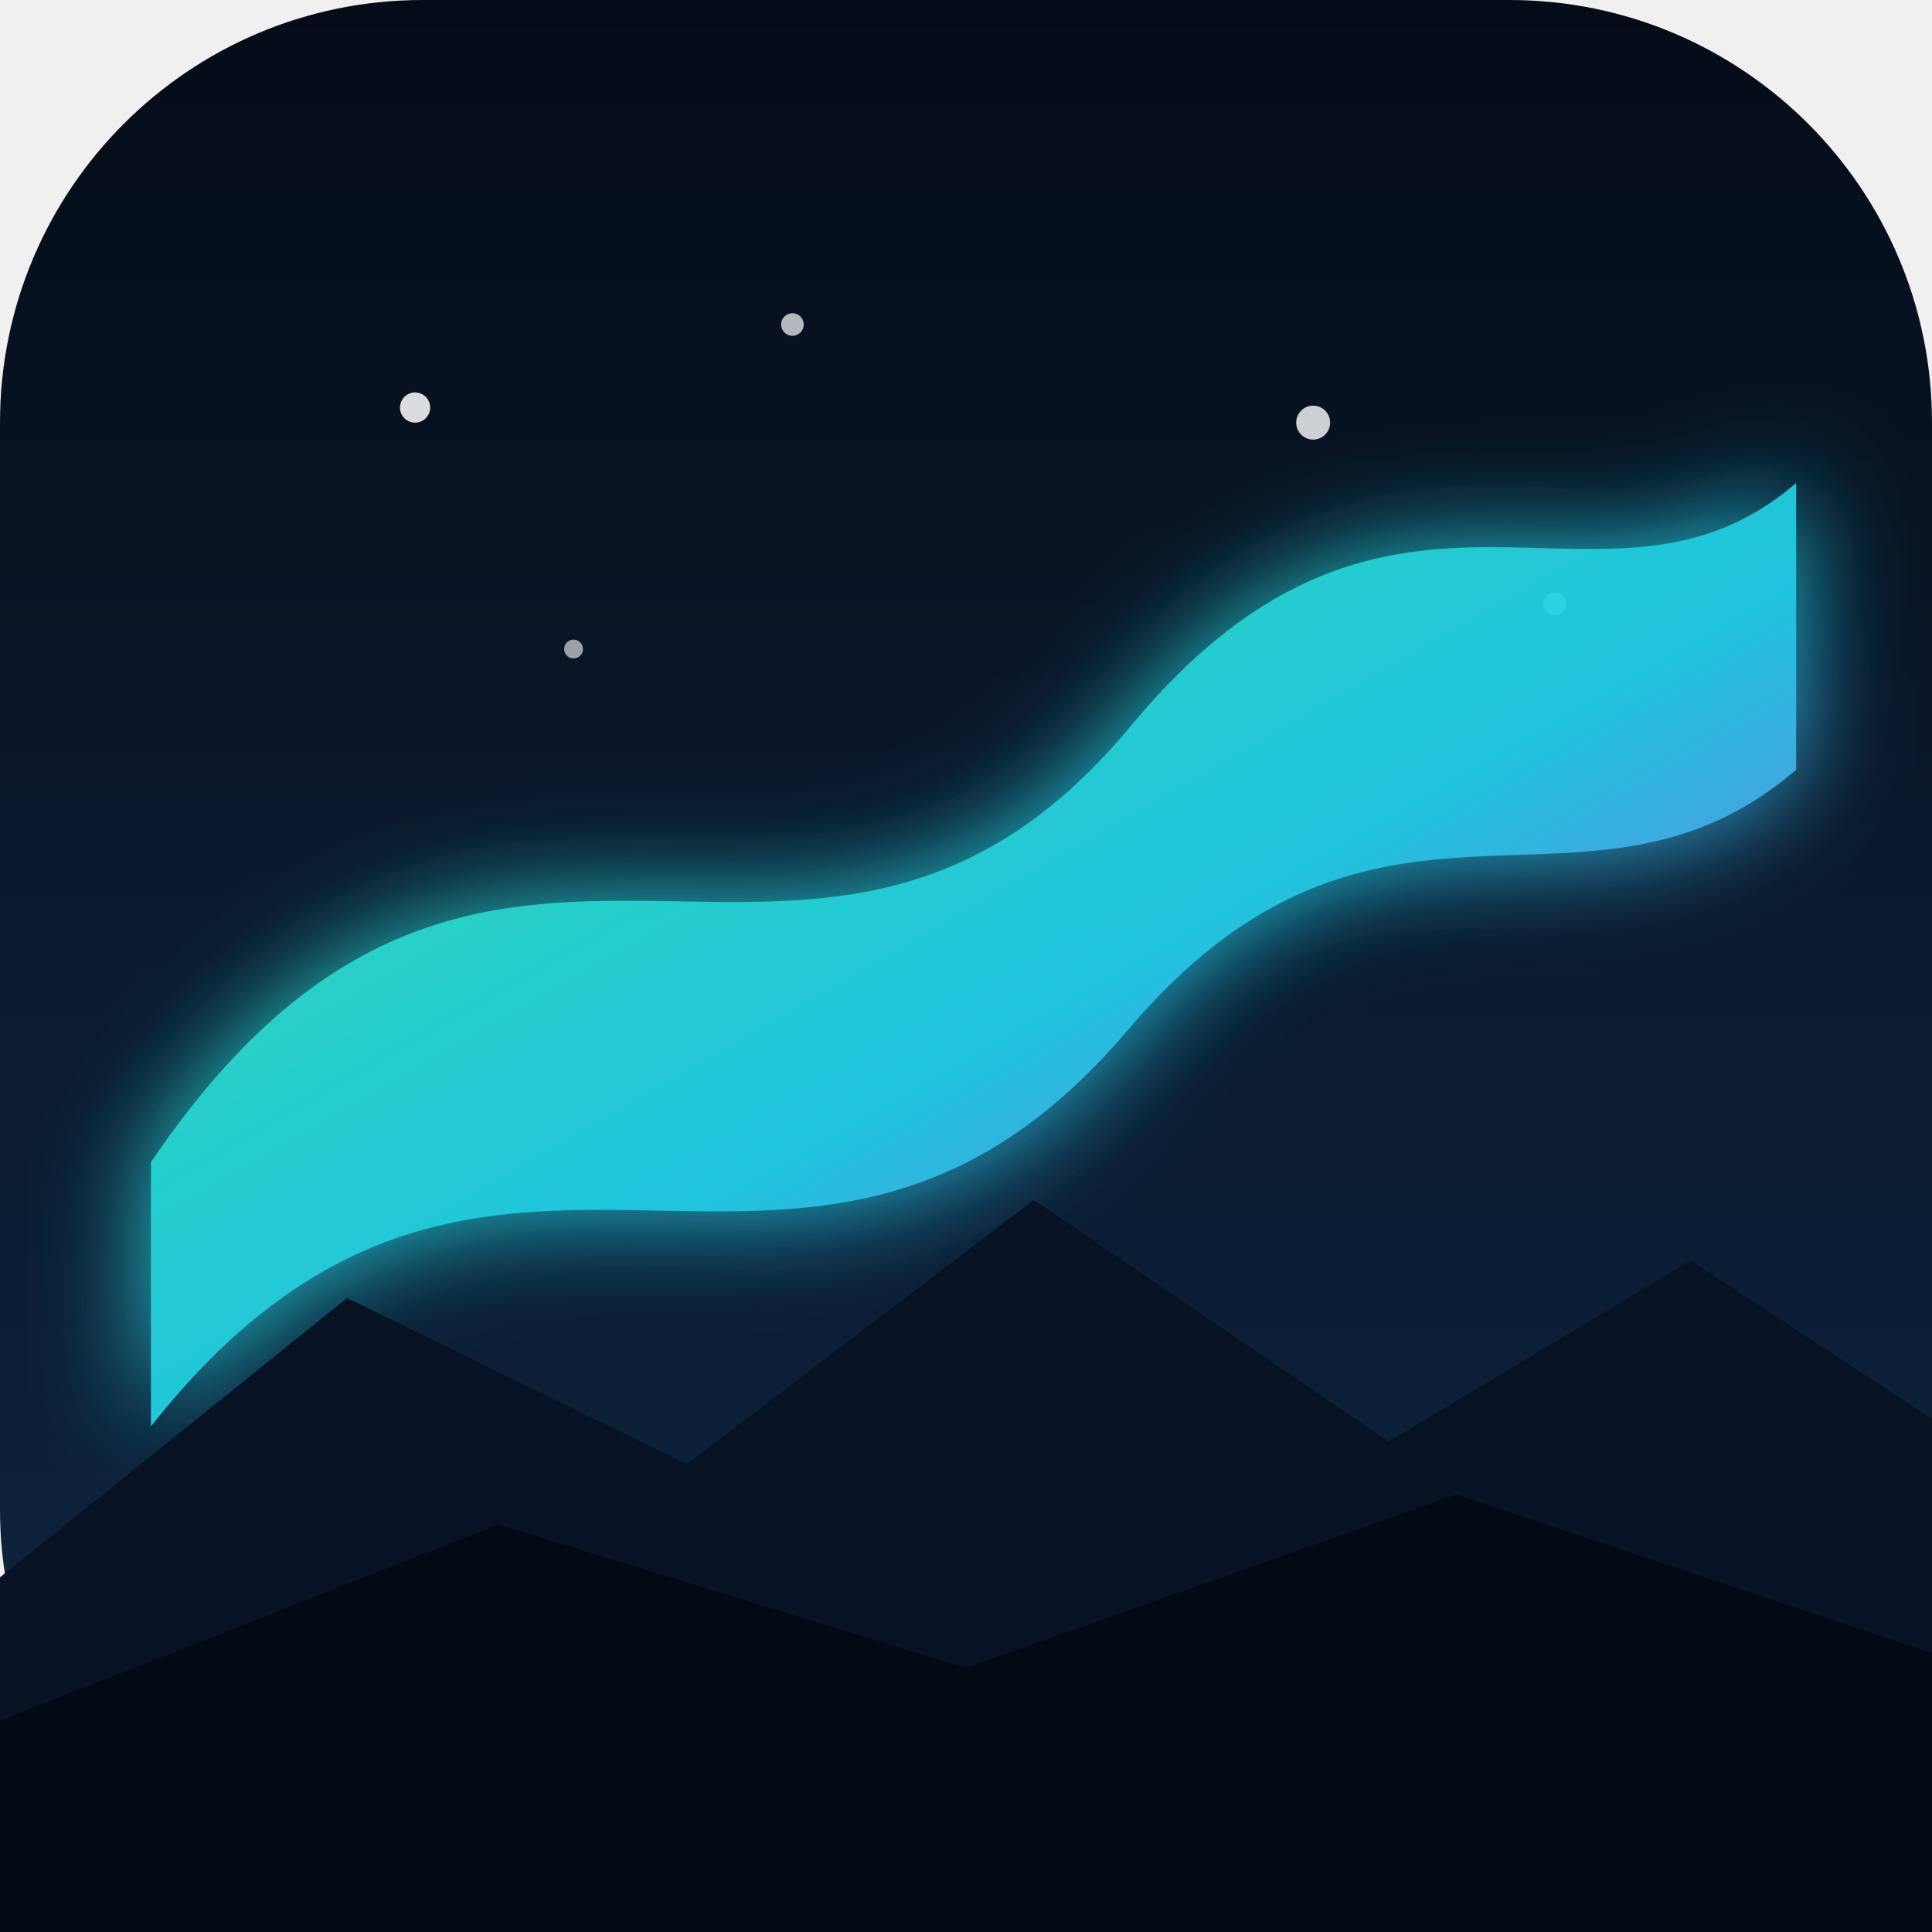
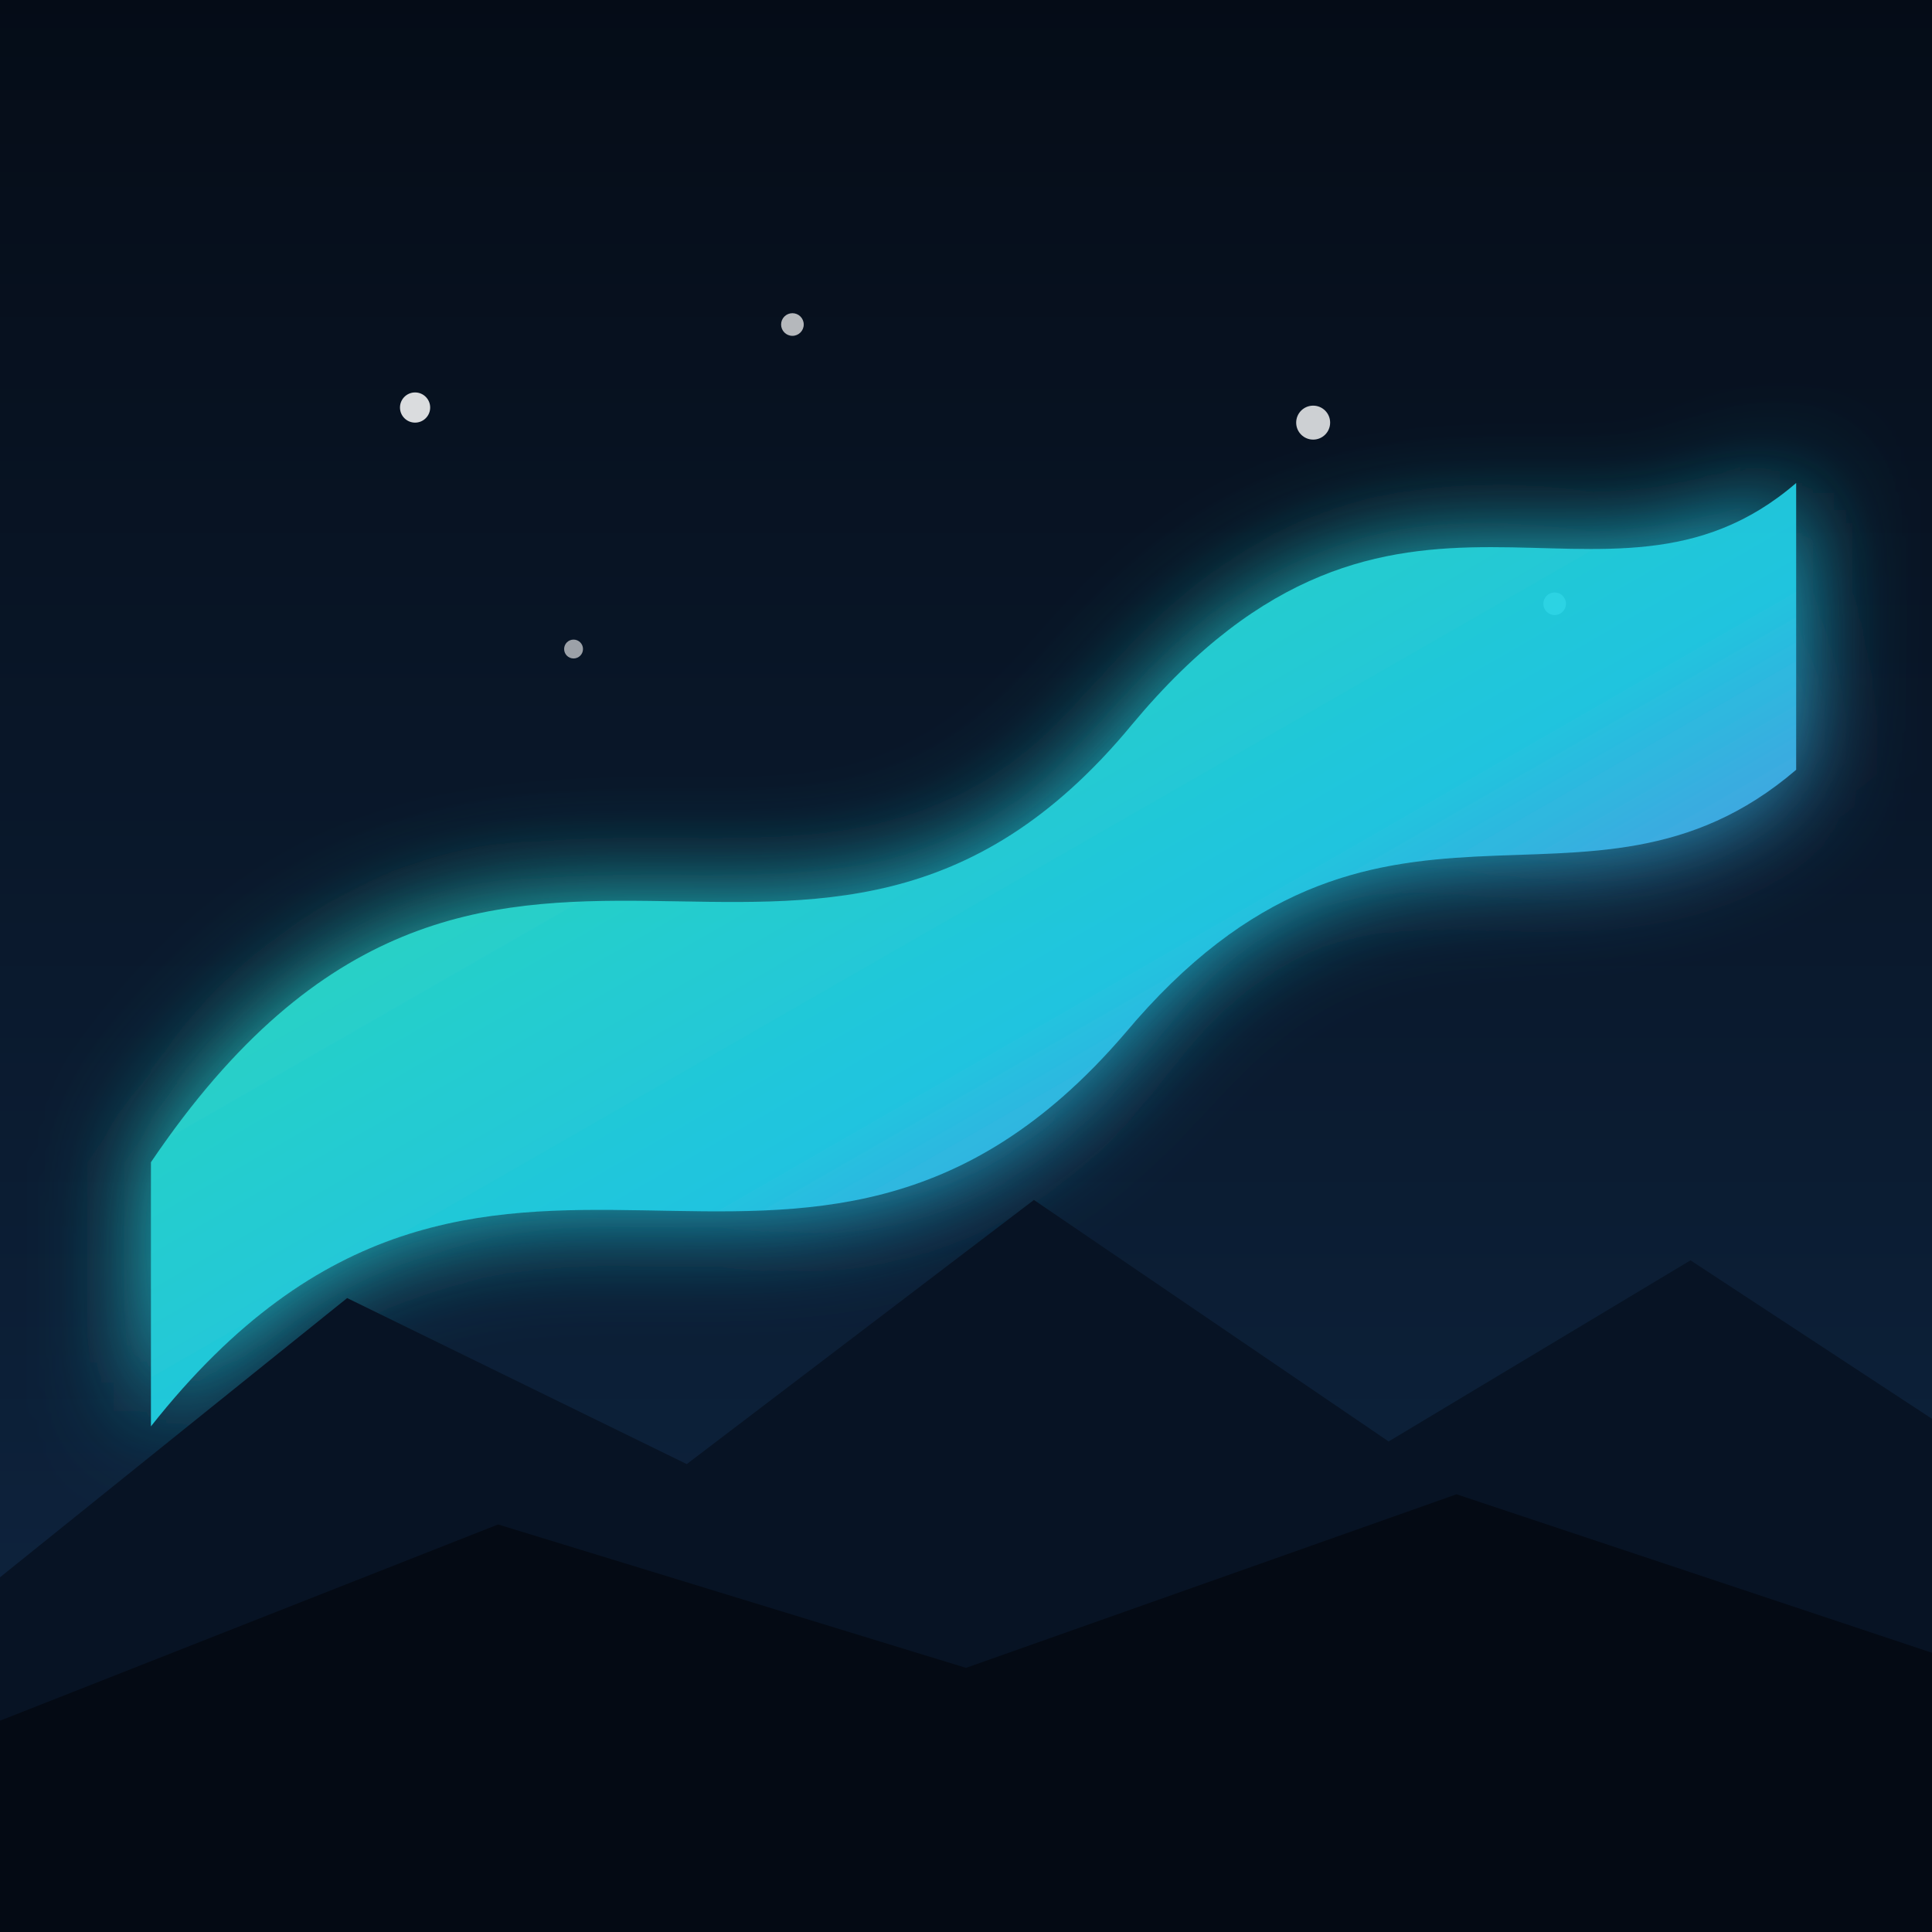
<svg xmlns="http://www.w3.org/2000/svg" viewBox="0 0 512 512">
  <defs>
    <linearGradient id="bg" x1="0" y1="0" x2="0" y2="1">
      <stop offset="0%" stop-color="#050c17" />
      <stop offset="100%" stop-color="#0f2744" />
    </linearGradient>
    <linearGradient id="aur" x1="0" y1="0" x2="1" y2="1">
      <stop offset="0%" stop-color="#34f0b0" />
      <stop offset="55%" stop-color="#22d3ee" />
      <stop offset="100%" stop-color="#a855f7" />
    </linearGradient>
    <filter id="glow" x="-20%" y="-20%" width="140%" height="140%">
      <feGaussianBlur stdDeviation="14" result="b" />
      <feMerge>
        <feMergeNode in="b" />
        <feMergeNode in="SourceGraphic" />
      </feMerge>
    </filter>
  </defs>
-   <rect width="512" height="512" rx="112" fill="url(#bg)" />
+   <rect width="512" height="512" fill="url(#bg)" />
  <circle cx="110" cy="108" r="4" fill="#fff" opacity="0.85" />
  <circle cx="210" cy="86" r="3" fill="#fff" opacity="0.7" />
  <circle cx="348" cy="112" r="4.5" fill="#fff" opacity="0.8" />
  <circle cx="412" cy="160" r="3" fill="#fff" opacity="0.65" />
  <circle cx="152" cy="172" r="2.5" fill="#fff" opacity="0.6" />
  <path d="M40,308 C130,175 215,295 300,192 C370,108 425,172 476,128 L476,204 C420,252 365,194 298,274 C212,374 130,264 40,378 Z" fill="url(#aur)" opacity="0.92" filter="url(#glow)" />
  <path d="M0,418 L92,344 L182,388 L274,318 L368,382 L448,334 L512,376 L512,512 L0,512 Z" fill="#071324" />
  <path d="M0,456 L132,404 L256,442 L386,396 L512,438 L512,512 L0,512 Z" fill="#040a14" />
</svg>
